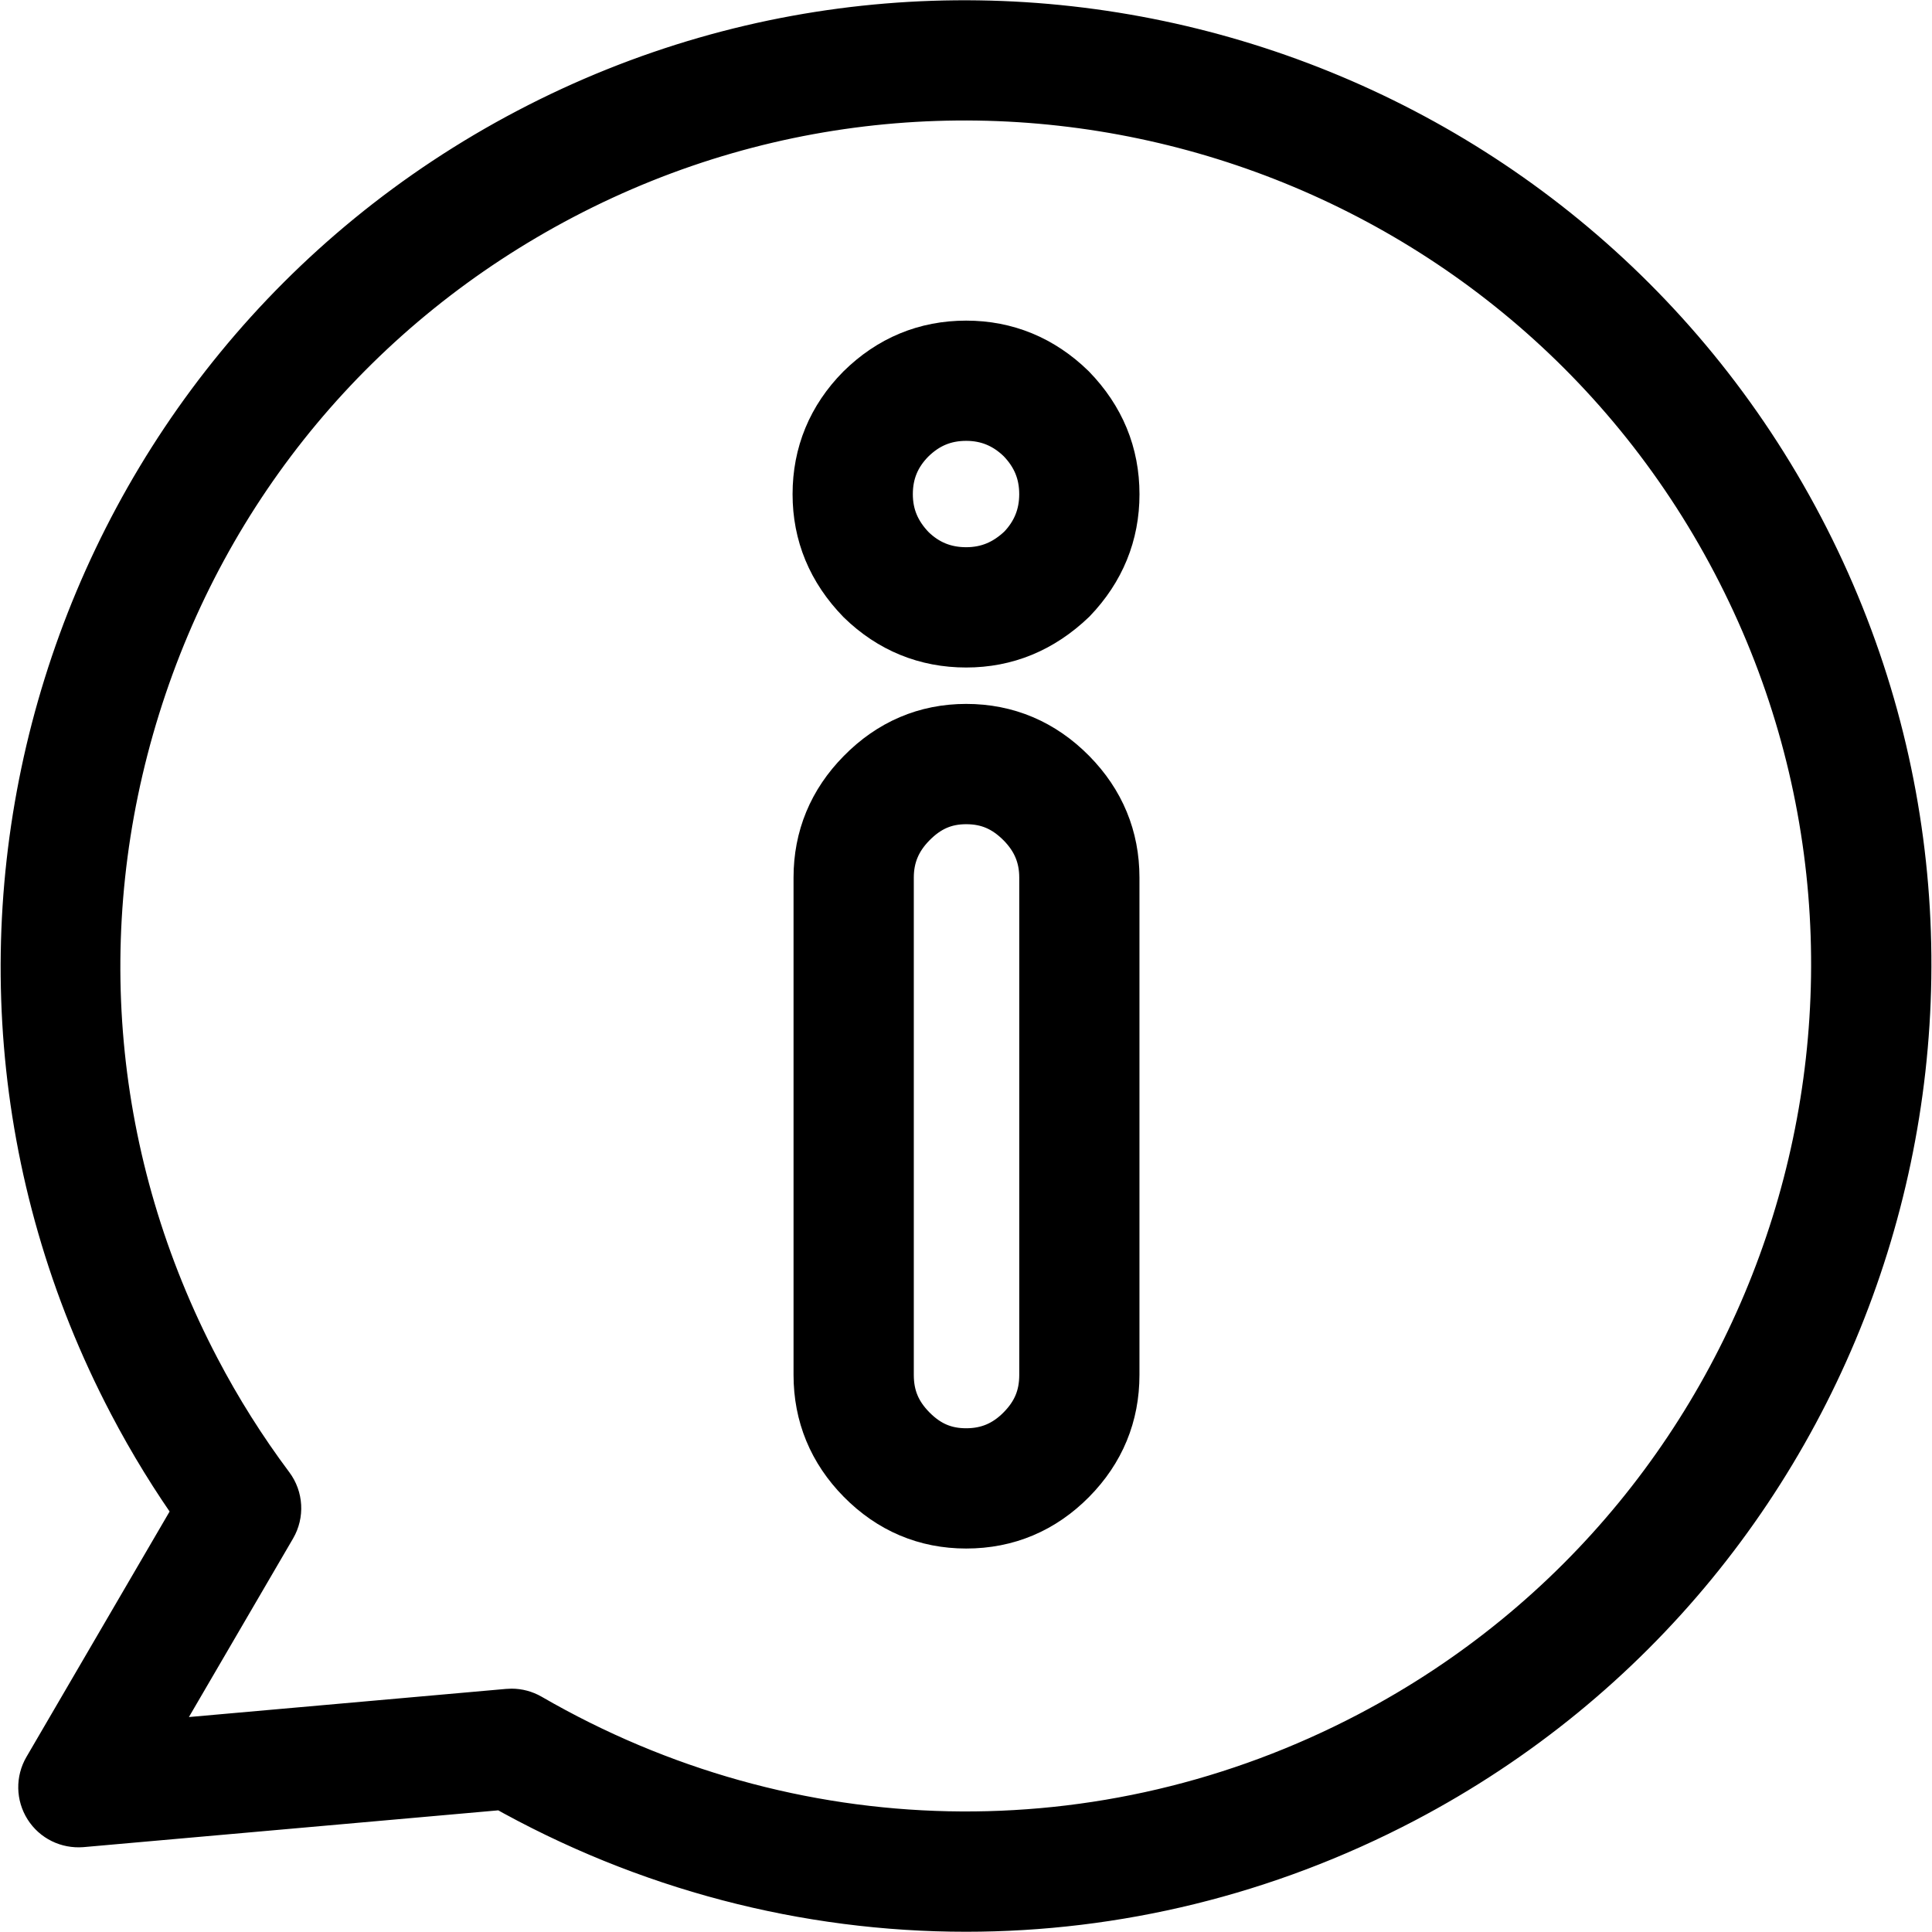
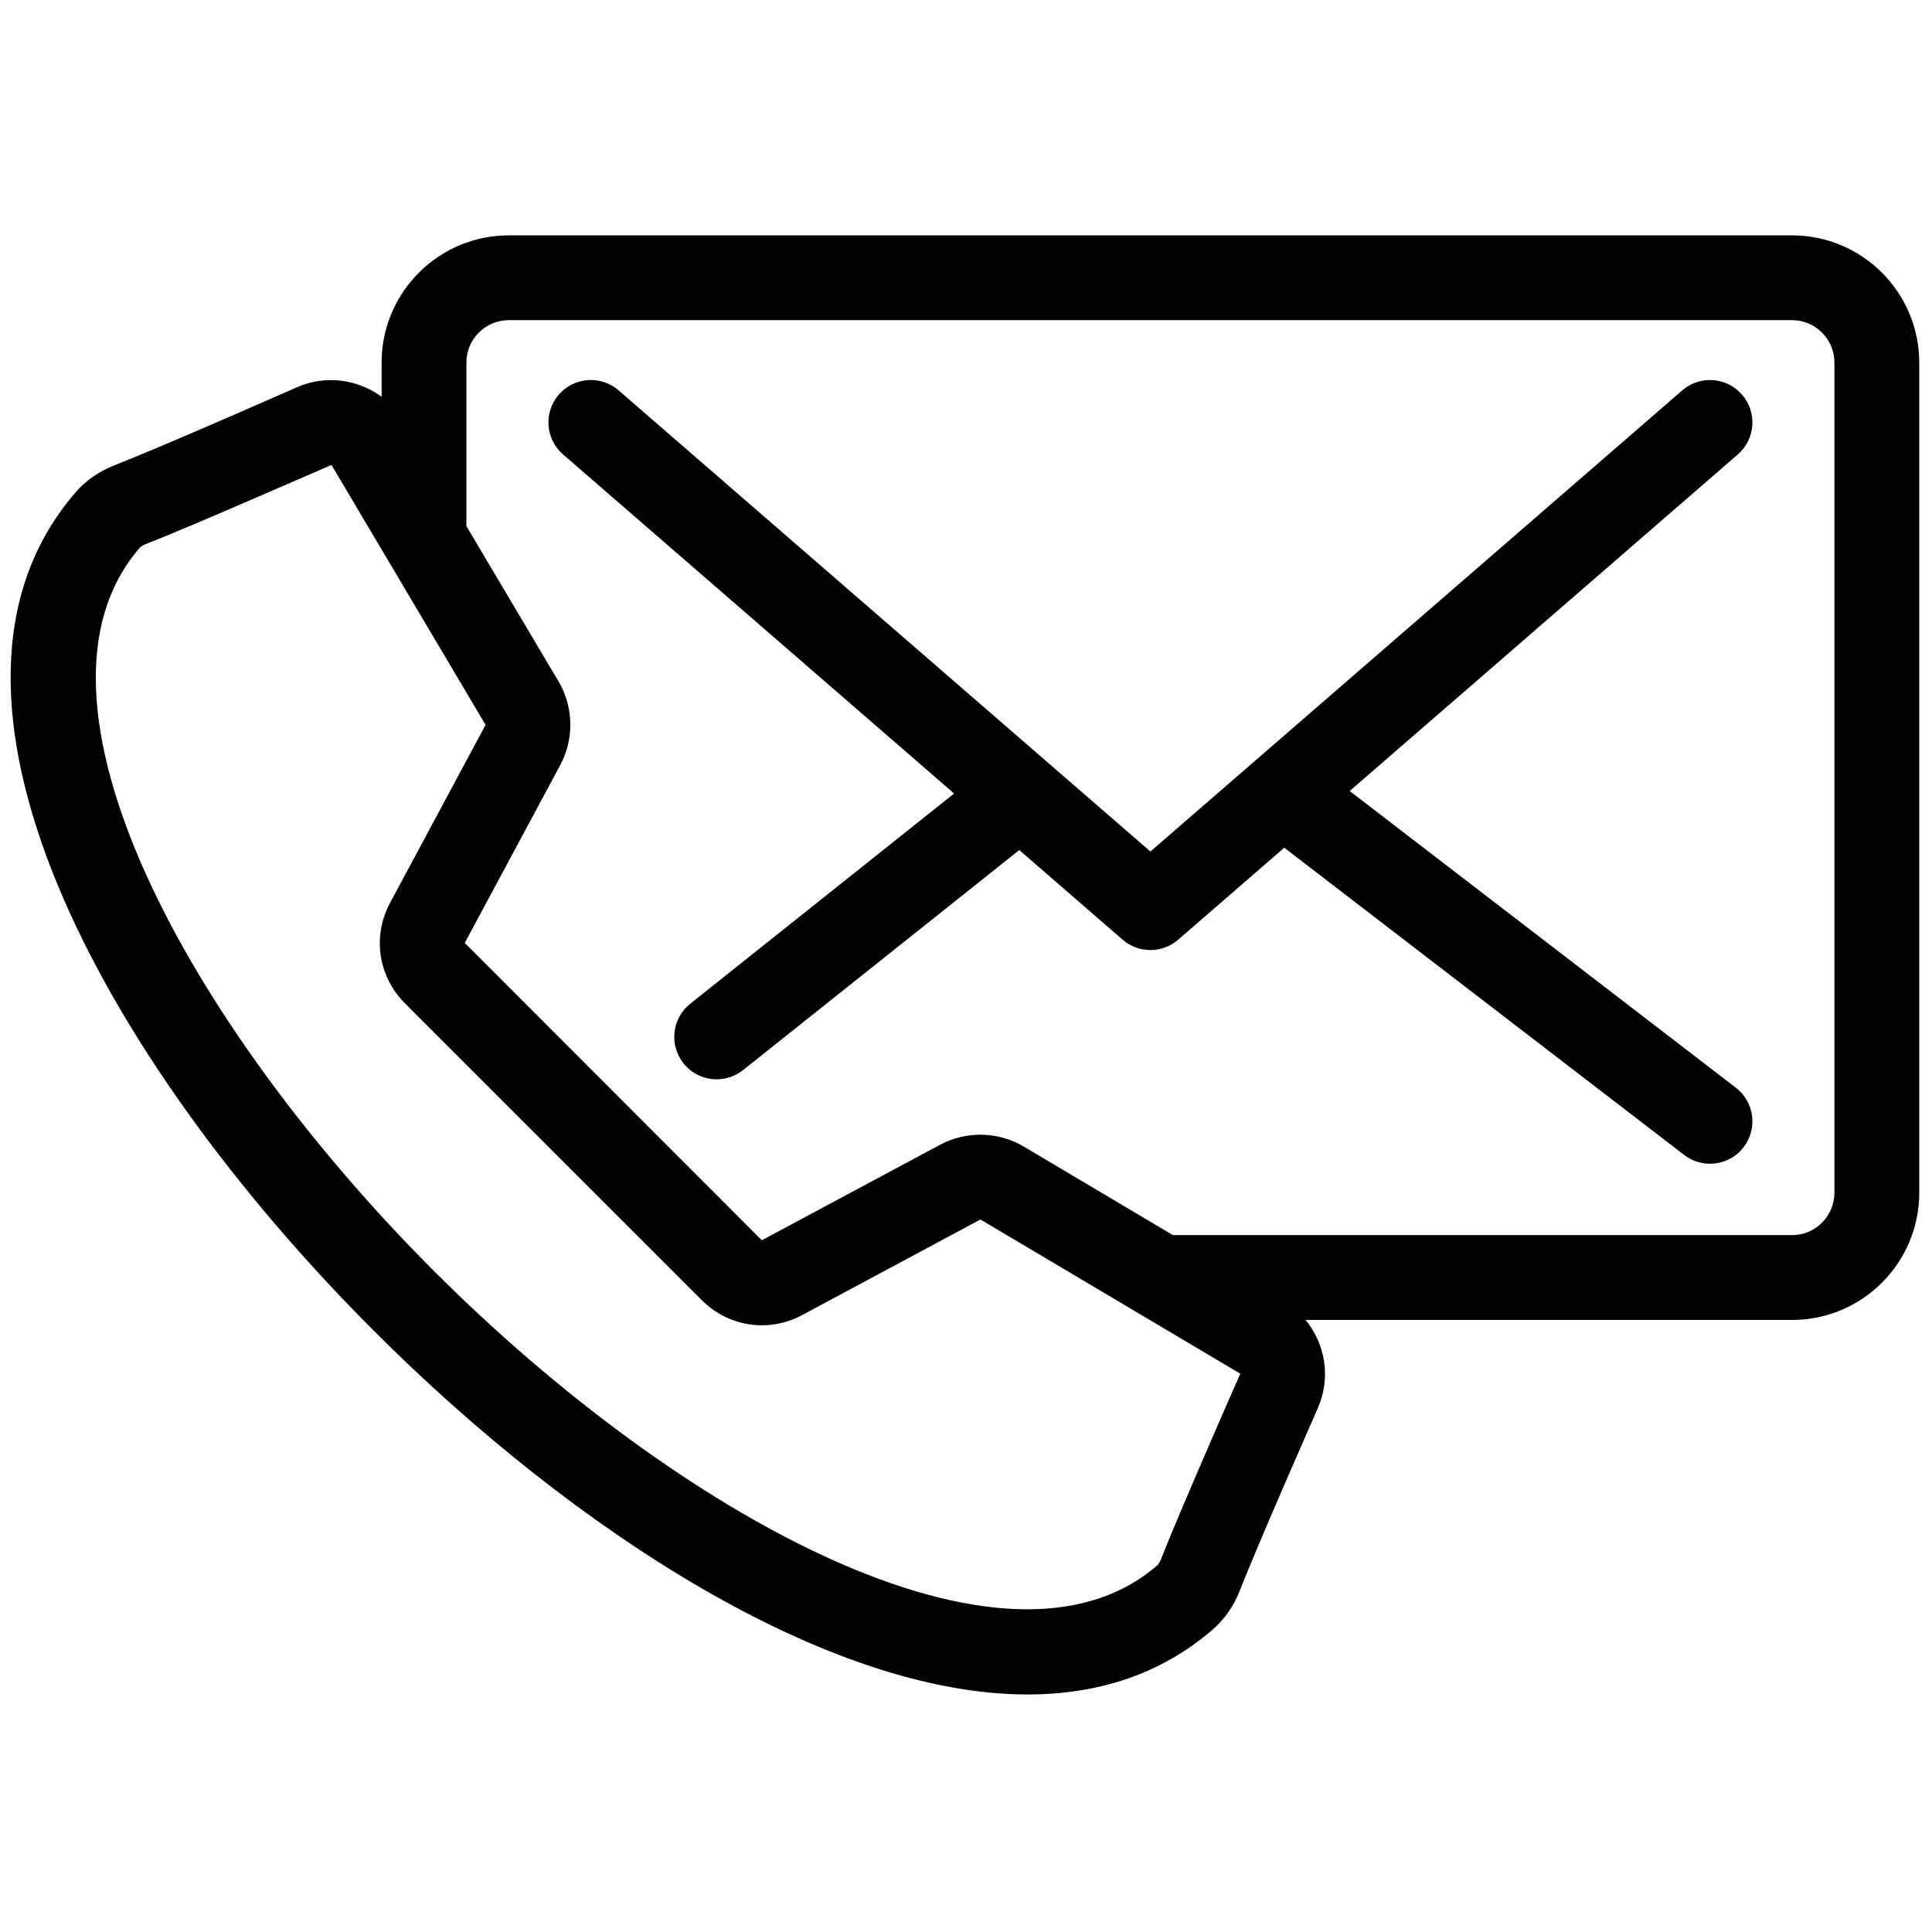
- <svg xmlns="http://www.w3.org/2000/svg" fill="#000000" width="20px" height="20px" viewBox="0 0 64 64" version="1.1" xml:space="preserve" stroke="#000000" stroke-width="1.984">
-   <g id="SVGRepo_bgCarrier" stroke-width="0" />
-   <g id="SVGRepo_tracerCarrier" stroke-linecap="round" stroke-linejoin="round" />
-   <g id="SVGRepo_iconCarrier">
-     <g id="_x32_5_attachment" />
-     <g id="_x32_4_office" />
-     <g id="_x32_3_pin" />
-     <g id="_x32_2_business_card" />
-     <g id="_x32_1_form" />
-     <g id="_x32_0_headset" />
-     <g id="_x31_9_video_call" />
-     <g id="_x31_8_letter_box" />
-     <g id="_x31_7_papperplane" />
-     <g id="_x31_6_laptop" />
-     <g id="_x31_5_connection" />
-     <g id="_x31_4_phonebook" />
-     <g id="_x31_3_classic_telephone" />
-     <g id="_x31_2_sending_mail" />
-     <g id="_x31_1_man_talking" />
-     <g id="_x31_0_date" />
-     <g id="_x30_9_review" />
-     <g id="_x30_8_email" />
-     <g id="_x30_7_information">
-       <g>
-         <g>
-           <path d="M32.006,50.305c-1.295,0-2.422-0.477-3.35-1.419c-0.913-0.928-1.377-2.051-1.377-3.34V29.07 c0-1.282,0.463-2.402,1.377-3.329c0.931-0.949,2.058-1.431,3.35-1.431c1.301,0,2.435,0.481,3.371,1.43 c0.914,0.928,1.377,2.048,1.377,3.329V45.546c0,1.289-0.463,2.412-1.378,3.34 C34.448,49.827,33.314,50.305,32.006,50.305z M32.006,26.311c-0.755,0-1.367,0.265-1.924,0.832 c-0.541,0.549-0.803,1.179-0.803,1.927V45.546c0,0.766,0.255,1.381,0.802,1.936 c0.554,0.561,1.165,0.823,1.926,0.823c0.764,0,1.401-0.27,1.947-0.824c0.547-0.555,0.802-1.17,0.802-1.935 V29.07c0-0.748-0.262-1.378-0.802-1.926C33.391,26.576,32.773,26.311,32.006,26.311z M32.006,21.12 c-1.289,0-2.418-0.461-3.356-1.372c-0.938-0.965-1.403-2.094-1.403-3.376c0-1.296,0.467-2.426,1.388-3.361 c0.944-0.931,2.075-1.398,3.371-1.398c1.283,0,2.412,0.465,3.356,1.384c0.931,0.957,1.393,2.086,1.393,3.376 c0,1.276-0.46,2.404-1.368,3.351C34.409,20.66,33.282,21.12,32.006,21.12z M32.006,13.612 c-0.763,0-1.403,0.266-1.957,0.812c-0.537,0.544-0.802,1.185-0.802,1.947c0,0.754,0.268,1.396,0.817,1.962 c0.538,0.522,1.18,0.786,1.942,0.786c0.753,0,1.397-0.266,1.968-0.811c0.516-0.54,0.781-1.183,0.781-1.937 c0-0.762-0.264-1.403-0.807-1.962C33.402,13.88,32.76,13.612,32.006,13.612z" />
-         </g>
-         <g>
-           <path d="M31.999,63c-5.261,0-10.516-1.352-15.278-4.045L2.684,60.2c-0.378,0.029-0.732-0.144-0.932-0.46 c-0.2-0.316-0.208-0.717-0.019-1.04l5.062-8.677c-0.828-1.158-1.579-2.38-2.238-3.639 c-7.939-15.131-2.087-33.901,13.046-41.84l0,0c15.131-7.939,33.904-2.086,41.843,13.046 c7.938,15.135,2.085,33.906-13.049,41.844C41.858,61.814,36.926,63,31.999,63z M16.945,56.931 c0.175,0,0.348,0.046,0.501,0.134c8.682,5.025,19.157,5.249,28.021,0.597 c14.157-7.426,19.633-24.986,12.206-39.144c-7.426-14.155-24.986-19.631-39.143-12.204l0,0 C11.674,9.912,6.628,15.965,4.323,23.358S2.73,38.598,6.327,45.455c0.713,1.363,1.541,2.677,2.461,3.907 c0.241,0.322,0.265,0.756,0.063,1.103L4.434,58.037l12.422-1.102C16.886,56.932,16.915,56.931,16.945,56.931z" />
-         </g>
-       </g>
-     </g>
-     <g id="_x30_6_phone_talking" />
-     <g id="_x30_5_women_talking" />
-     <g id="_x30_4_calling" />
-     <g id="_x30_3_women" />
-     <g id="_x30_2_writing" />
-     <g id="_x30_1_chatting" />
+ <svg xmlns="http://www.w3.org/2000/svg" version="1.1" width="256" height="256" viewBox="0 0 256 256" xml:space="preserve">
+   <defs>
+     </defs>
+   <g style="stroke: none; stroke-width: 0; stroke-dasharray: none; stroke-linecap: butt; stroke-linejoin: miter; stroke-miterlimit: 10; fill: none; fill-rule: nonzero; opacity: 1;" transform="translate(1.406593 1.406593) scale(2.81 2.81)">
+     <path d="M 81.353 50.79 L 63.143 36.799 l 18.302 -15.87 c 0.834 -0.723 0.924 -1.986 0.2 -2.82 c -0.723 -0.834 -1.985 -0.925 -2.82 -0.201 L 58.682 35.374 c -0.005 0.004 -0.009 0.008 -0.014 0.012 l -4.921 4.267 L 28.669 17.907 c -0.834 -0.724 -2.096 -0.633 -2.82 0.201 c -0.723 0.834 -0.634 2.097 0.201 2.82 l 18.44 15.99 l -12.442 9.912 c -0.864 0.688 -1.006 1.946 -0.318 2.81 c 0.395 0.496 0.977 0.754 1.565 0.754 c 0.436 0 0.876 -0.143 1.244 -0.435 l 13.024 -10.375 l 4.874 4.226 c 0.376 0.326 0.843 0.489 1.31 0.489 c 0.467 0 0.934 -0.163 1.31 -0.489 l 5.002 -4.337 l 18.858 14.488 c 0.363 0.279 0.792 0.414 1.217 0.414 c 0.599 0 1.193 -0.268 1.586 -0.781 C 82.393 52.718 82.229 51.463 81.353 50.79 z" style="stroke: none; stroke-width: 1; stroke-dasharray: none; stroke-linecap: butt; stroke-linejoin: miter; stroke-miterlimit: 10; fill: rgb(0,0,0); fill-rule: nonzero; opacity: 1;" transform=" matrix(1 0 0 1 0 0) " stroke-linecap="round" />
+     <path d="M 84.004 10.598 H 23.49 c -3.306 0 -5.996 2.69 -5.996 5.996 v 1.616 c -1.125 -0.827 -2.636 -1.044 -3.982 -0.453 c -0.87 0.383 -2.006 0.88 -3.19 1.394 l -0.032 0.014 c -2.526 1.095 -4.385 1.88 -5.378 2.269 c -0.741 0.29 -1.362 0.72 -1.845 1.278 c -8.173 9.429 1.178 26.658 14.071 39.551 c 9.539 9.539 21.449 17.14 30.82 17.139 c 3.296 -0.001 6.278 -0.941 8.731 -3.066 c 0.557 -0.483 0.987 -1.104 1.278 -1.846 c 0.395 -1.009 1.171 -2.847 2.304 -5.456 c 0.507 -1.168 0.996 -2.286 1.373 -3.144 c 0.621 -1.413 0.355 -3.01 -0.578 -4.148 h 22.939 c 3.307 0 5.996 -2.69 5.996 -5.996 v -39.15 C 90 13.288 87.31 10.598 84.004 10.598 z M 56.603 67.439 c -1.152 2.656 -1.947 4.538 -2.36 5.592 c -0.05 0.127 -0.113 0.23 -0.173 0.282 c -7.118 6.171 -22.543 -2.315 -34.105 -13.877 C 8.402 47.872 -0.078 32.445 6.088 25.331 c 0.053 -0.061 0.156 -0.124 0.283 -0.174 c 1.063 -0.416 2.944 -1.21 5.592 -2.359 v 0 c 1.173 -0.509 2.296 -1 3.168 -1.373 l 7.266 12.256 l -4.505 8.393 c -0.843 1.57 -0.562 3.471 0.698 4.732 l 14.007 14.007 c 1.262 1.26 3.164 1.541 4.731 0.696 l 8.404 -4.505 l 12.245 7.267 l 0.006 0.01 C 57.603 65.144 57.11 66.268 56.603 67.439 z M 86.001 55.744 c 0 1.101 -0.896 1.997 -1.997 1.997 H 54.809 l -7.038 -4.177 c -1.201 -0.712 -2.711 -0.744 -3.942 -0.083 l -8.406 4.503 l -14.008 -14.02 l 4.505 -8.392 c 0.66 -1.231 0.628 -2.741 -0.084 -3.943 l -4.343 -7.319 v -7.716 c 0 -1.101 0.896 -1.997 1.997 -1.997 h 60.514 c 1.101 0 1.997 0.896 1.997 1.997 V 55.744 z" style="stroke: none; stroke-width: 1; stroke-dasharray: none; stroke-linecap: butt; stroke-linejoin: miter; stroke-miterlimit: 10; fill: rgb(0,0,0); fill-rule: nonzero; opacity: 1;" transform=" matrix(1 0 0 1 0 0) " stroke-linecap="round" />
  </g>
</svg>
